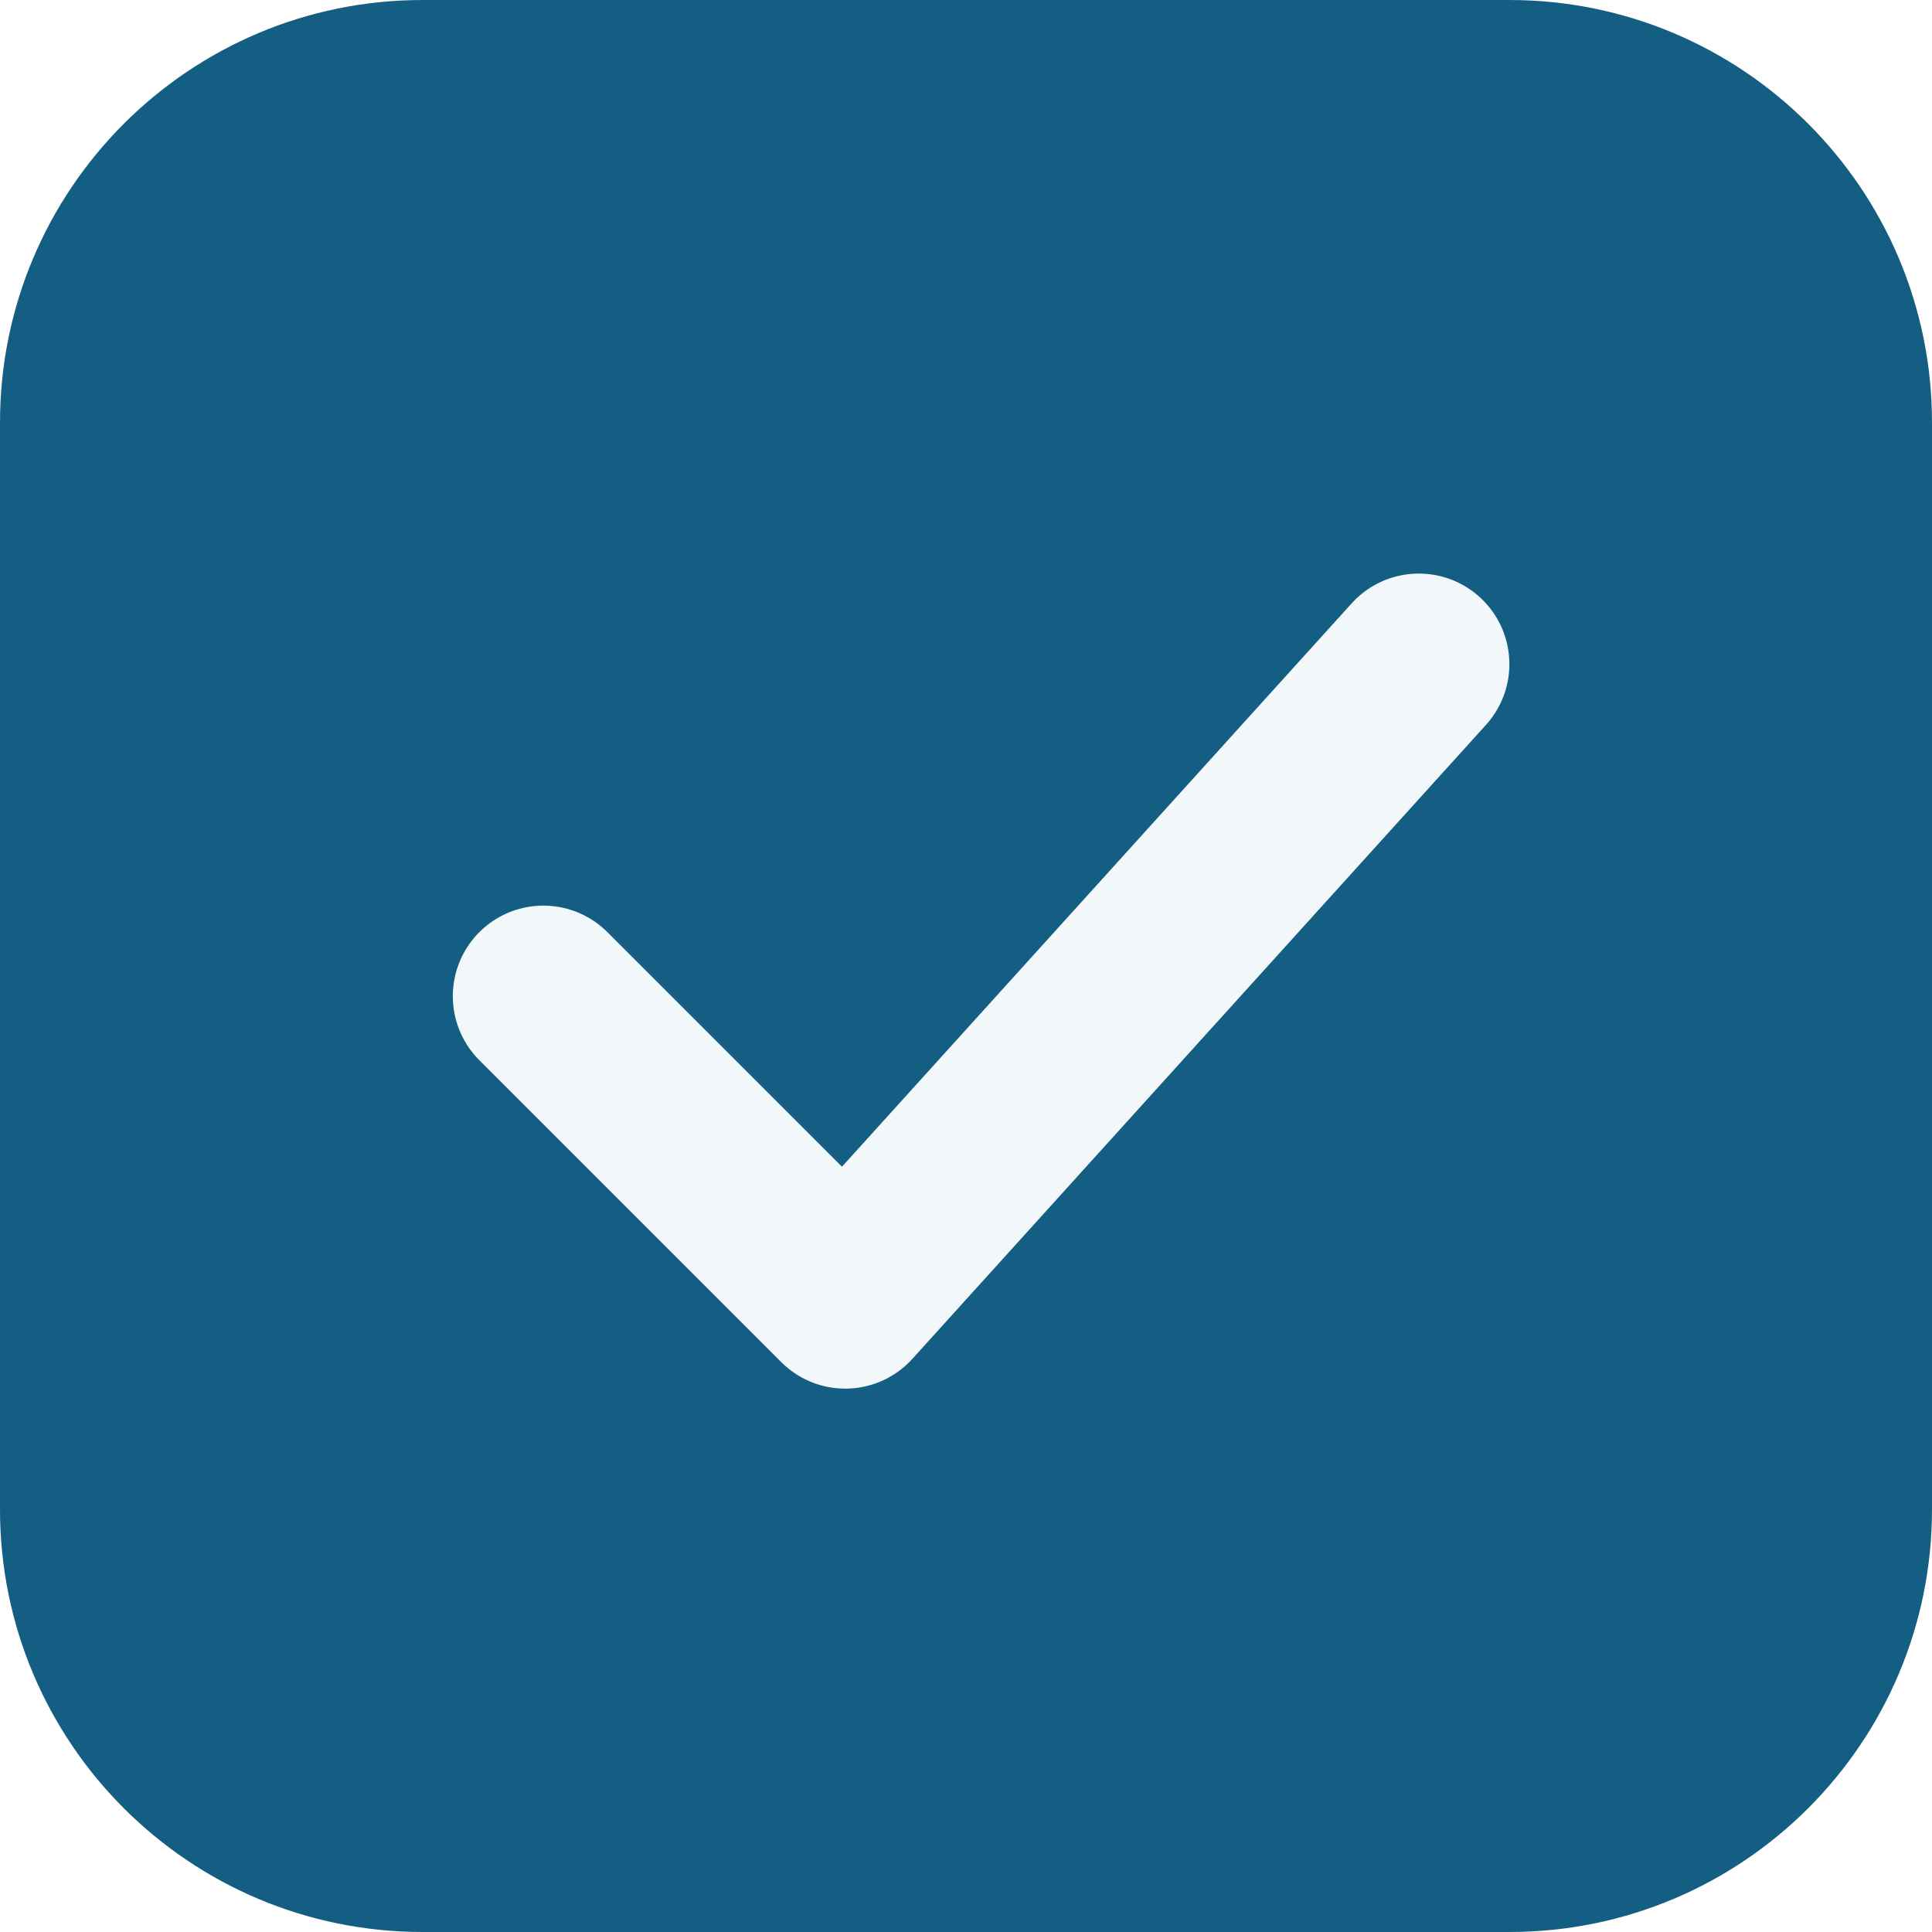
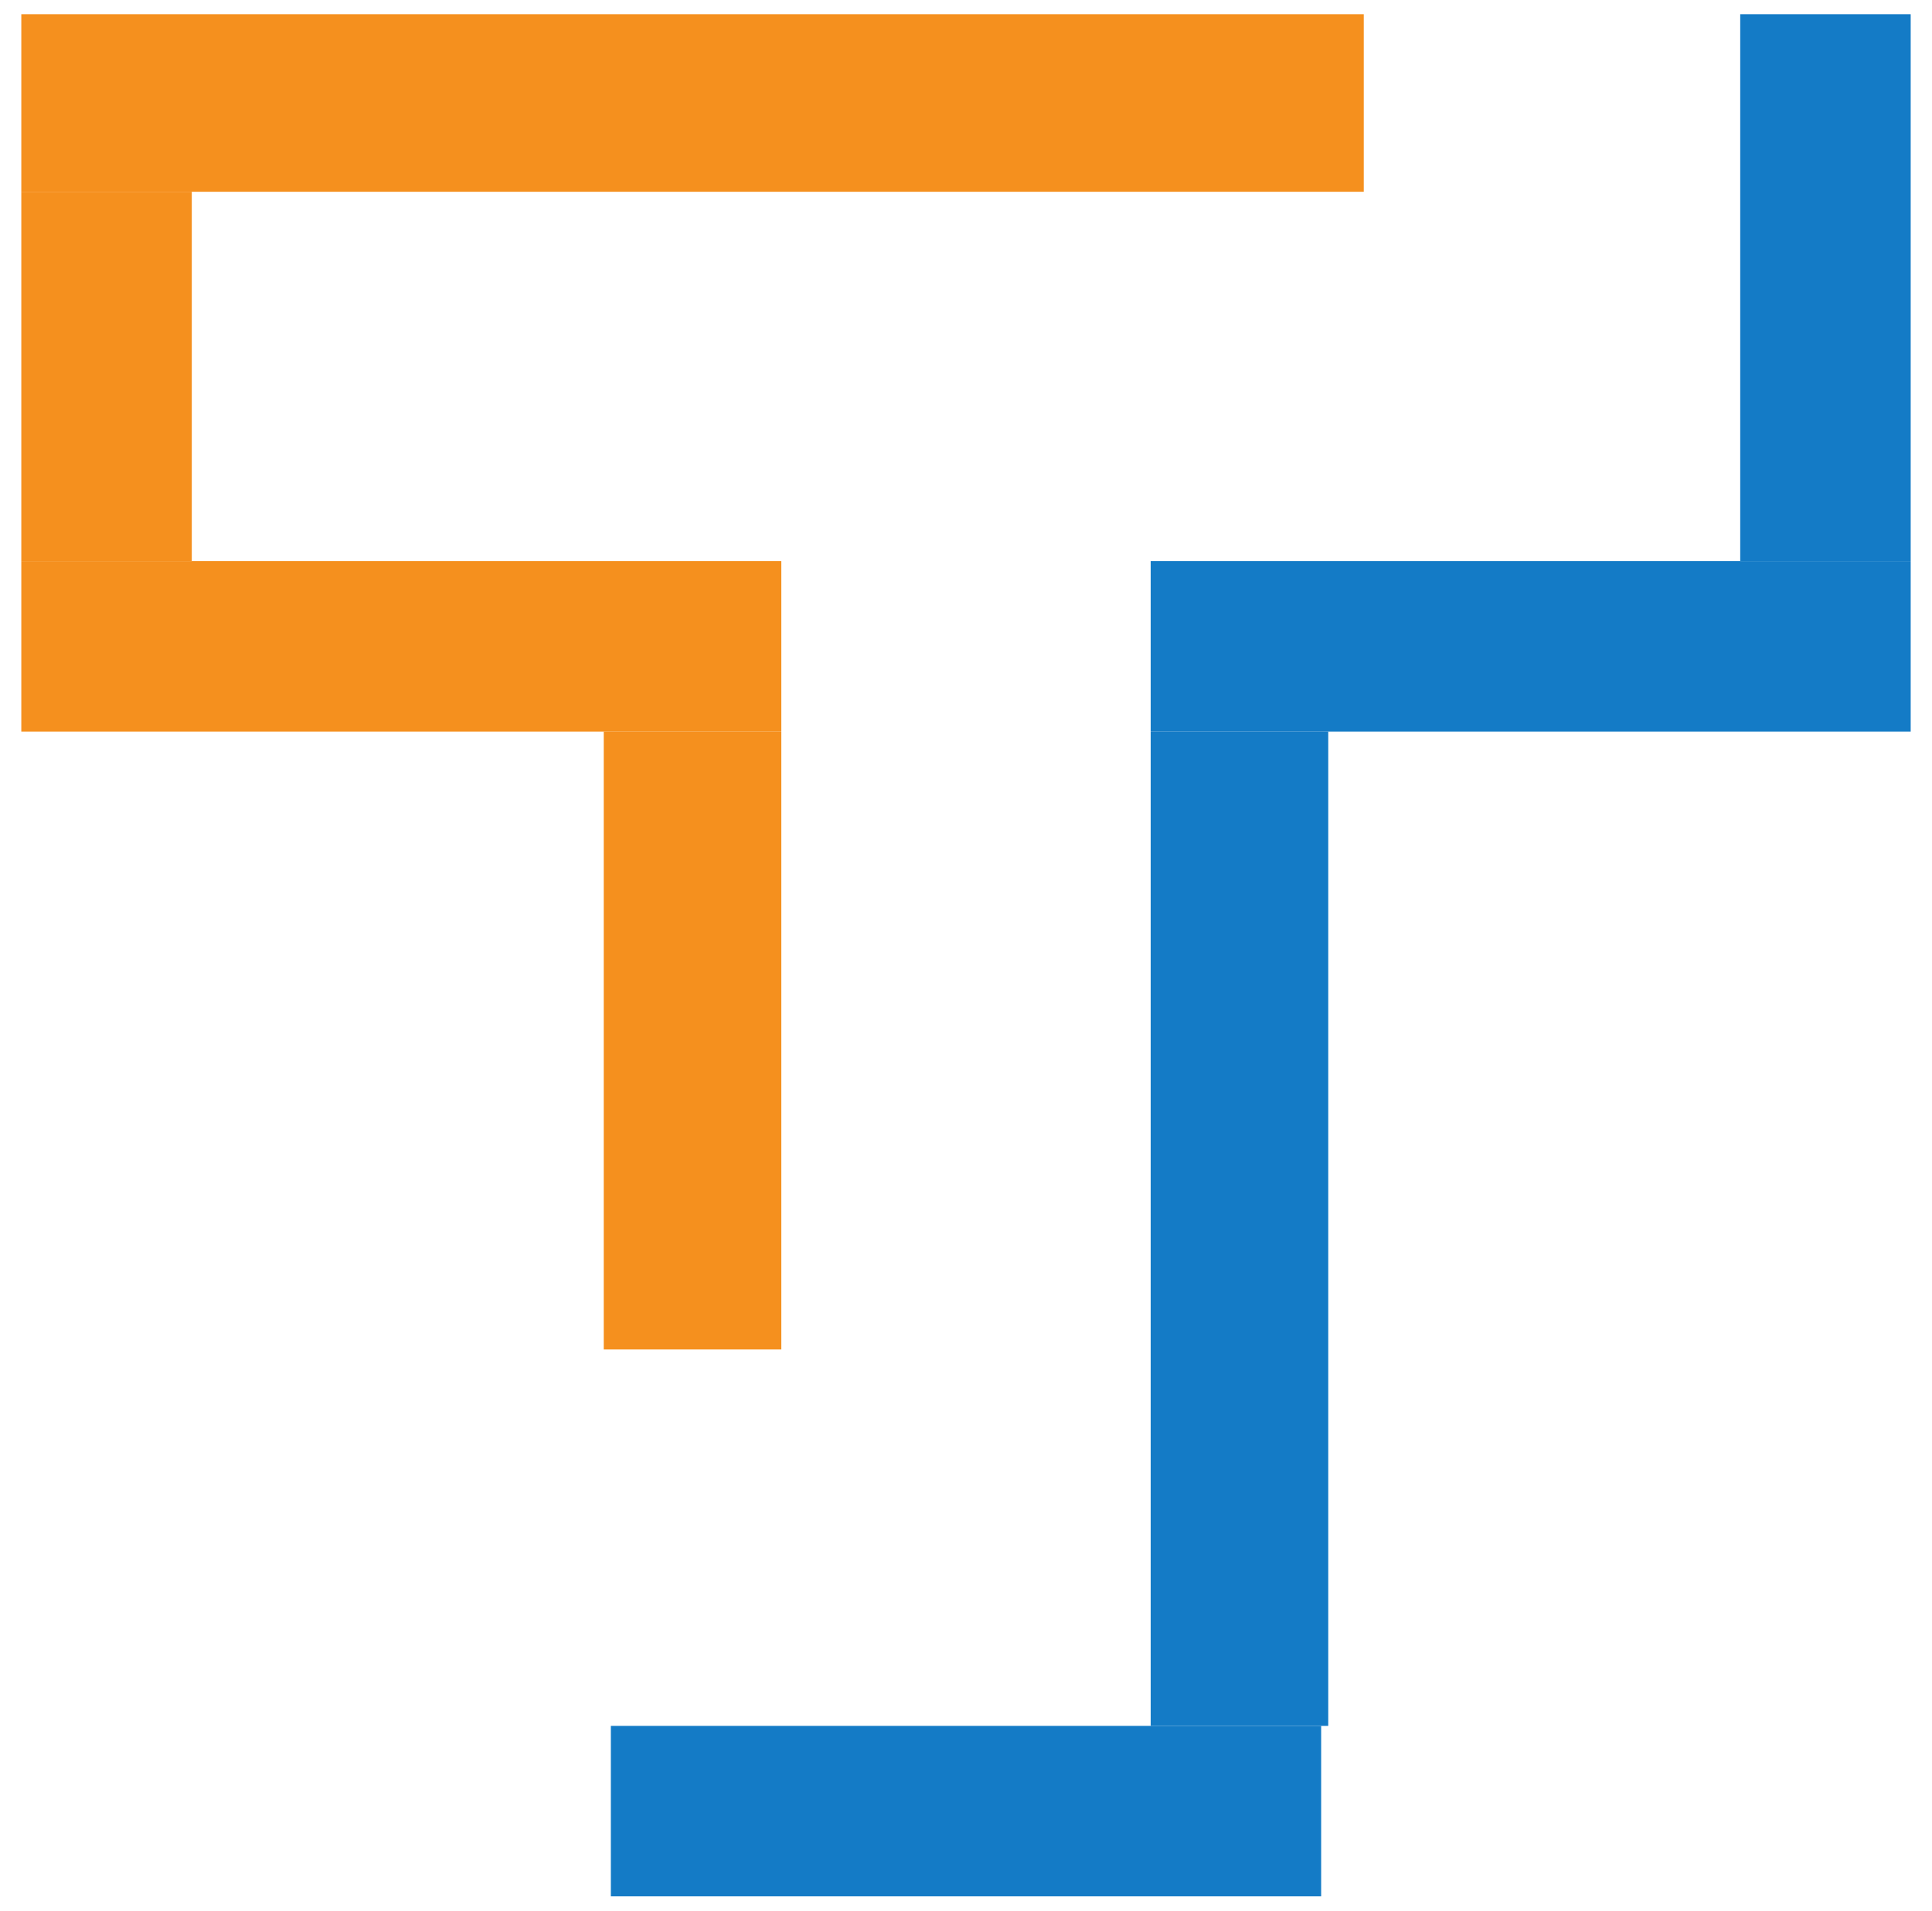
- <svg xmlns="http://www.w3.org/2000/svg" viewBox="0 0 32 32" fill="none">
-   <rect width="32" height="32" rx="7" fill="#155e83" />
-   <path d="M9 16.5L14 21.5L23.5 11" stroke="#F2F8FA" stroke-width="3" stroke-linecap="round" stroke-linejoin="round" />
+ <svg xmlns="http://www.w3.org/2000/svg" viewBox="0 0 272 269" fill="none">
+   <path fill="#f5901e" d="M3 2h189v25H3z" />
+   <path fill="#f5901e" d="M3 27h24v52H3z" />
+   <path fill="#f5901e" d="M3 79h107v24H3z" />
+   <path fill="#f5901e" d="M85 103h25v87H85z" />
+   <path fill="#147bc6" d="M245 2h24v77h-24z" />
+   <path fill="#147bc6" d="M162 79h107v24H162z" />
+   <path fill="#147bc6" d="M162 103h25v140h-25z" />
+   <path fill="#147bc6" d="M86 243h100v24H86z" />
</svg>
